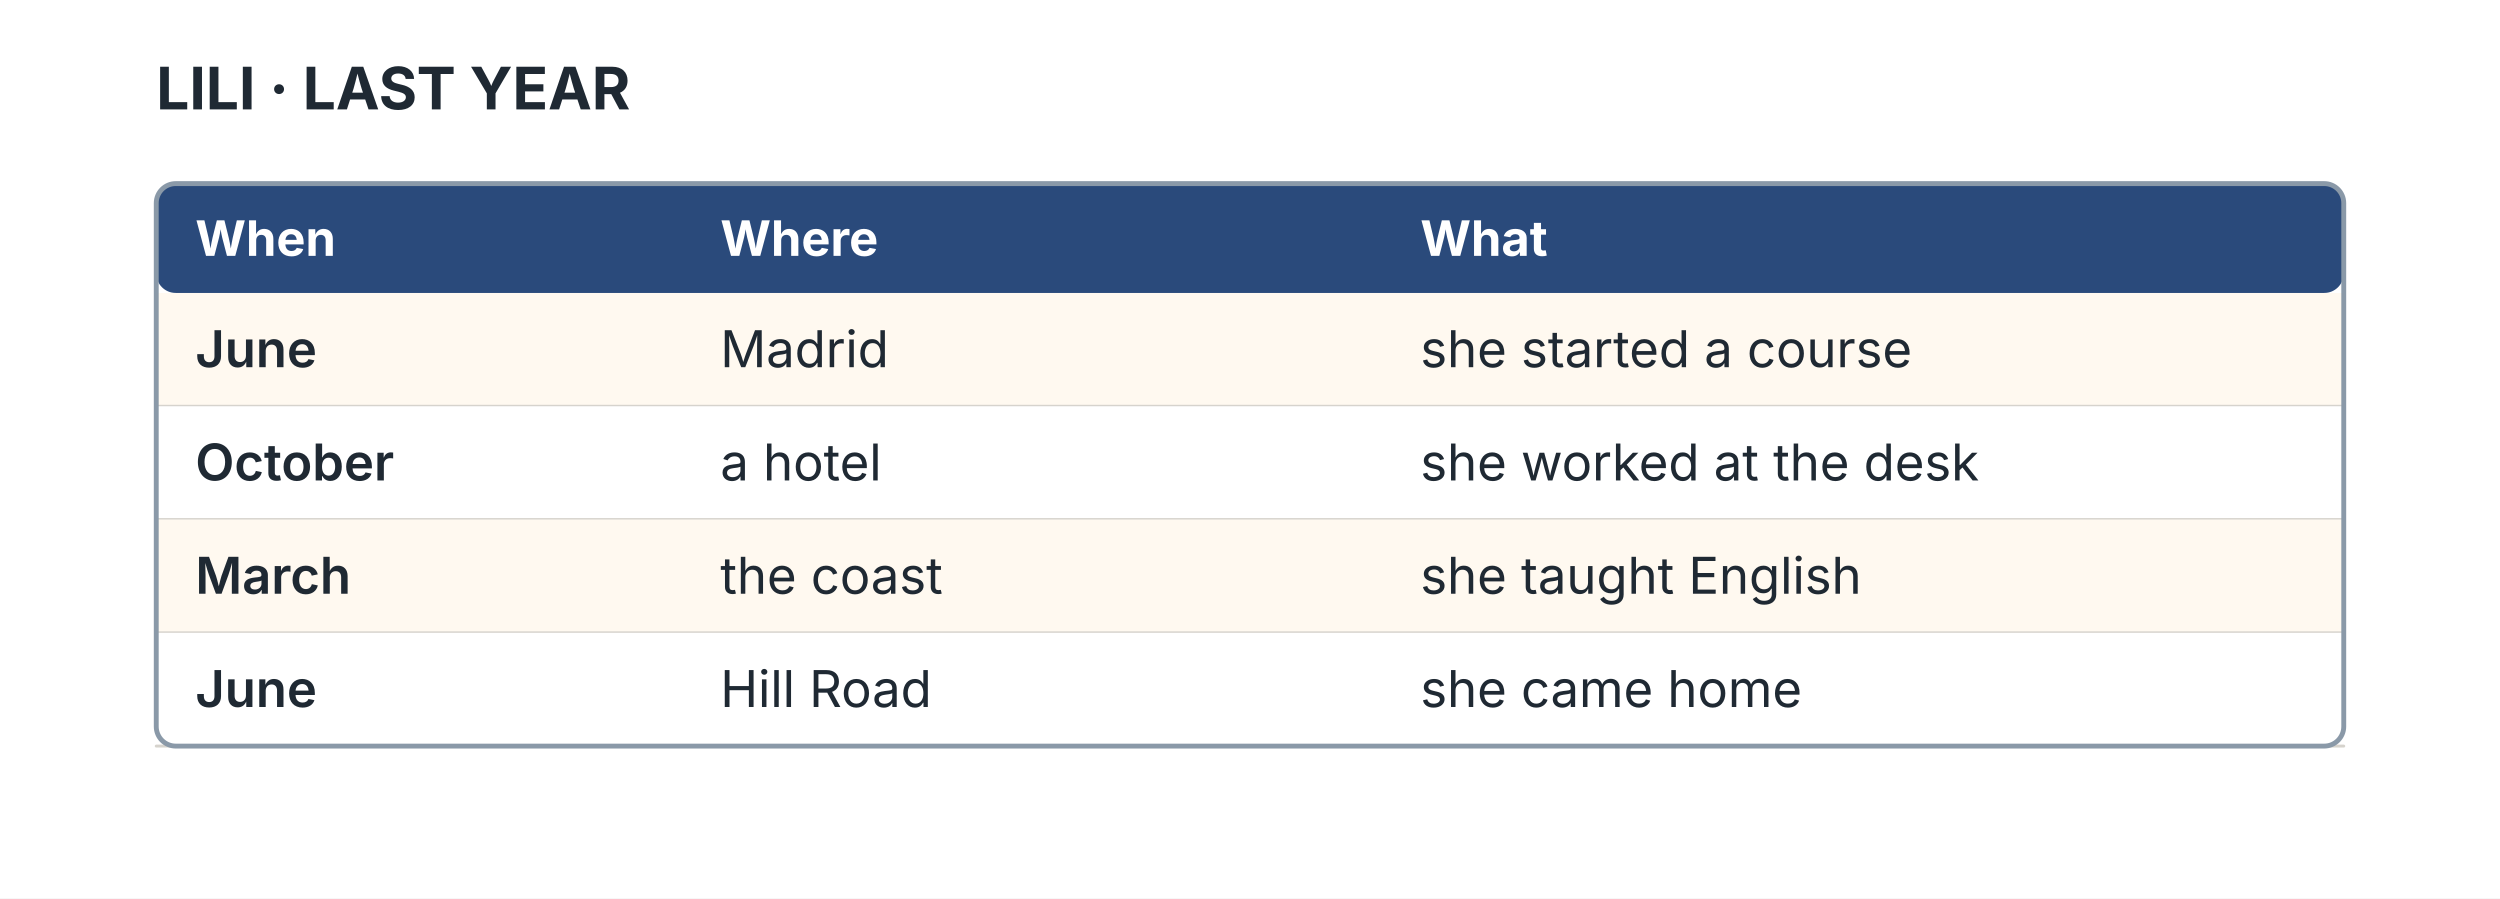
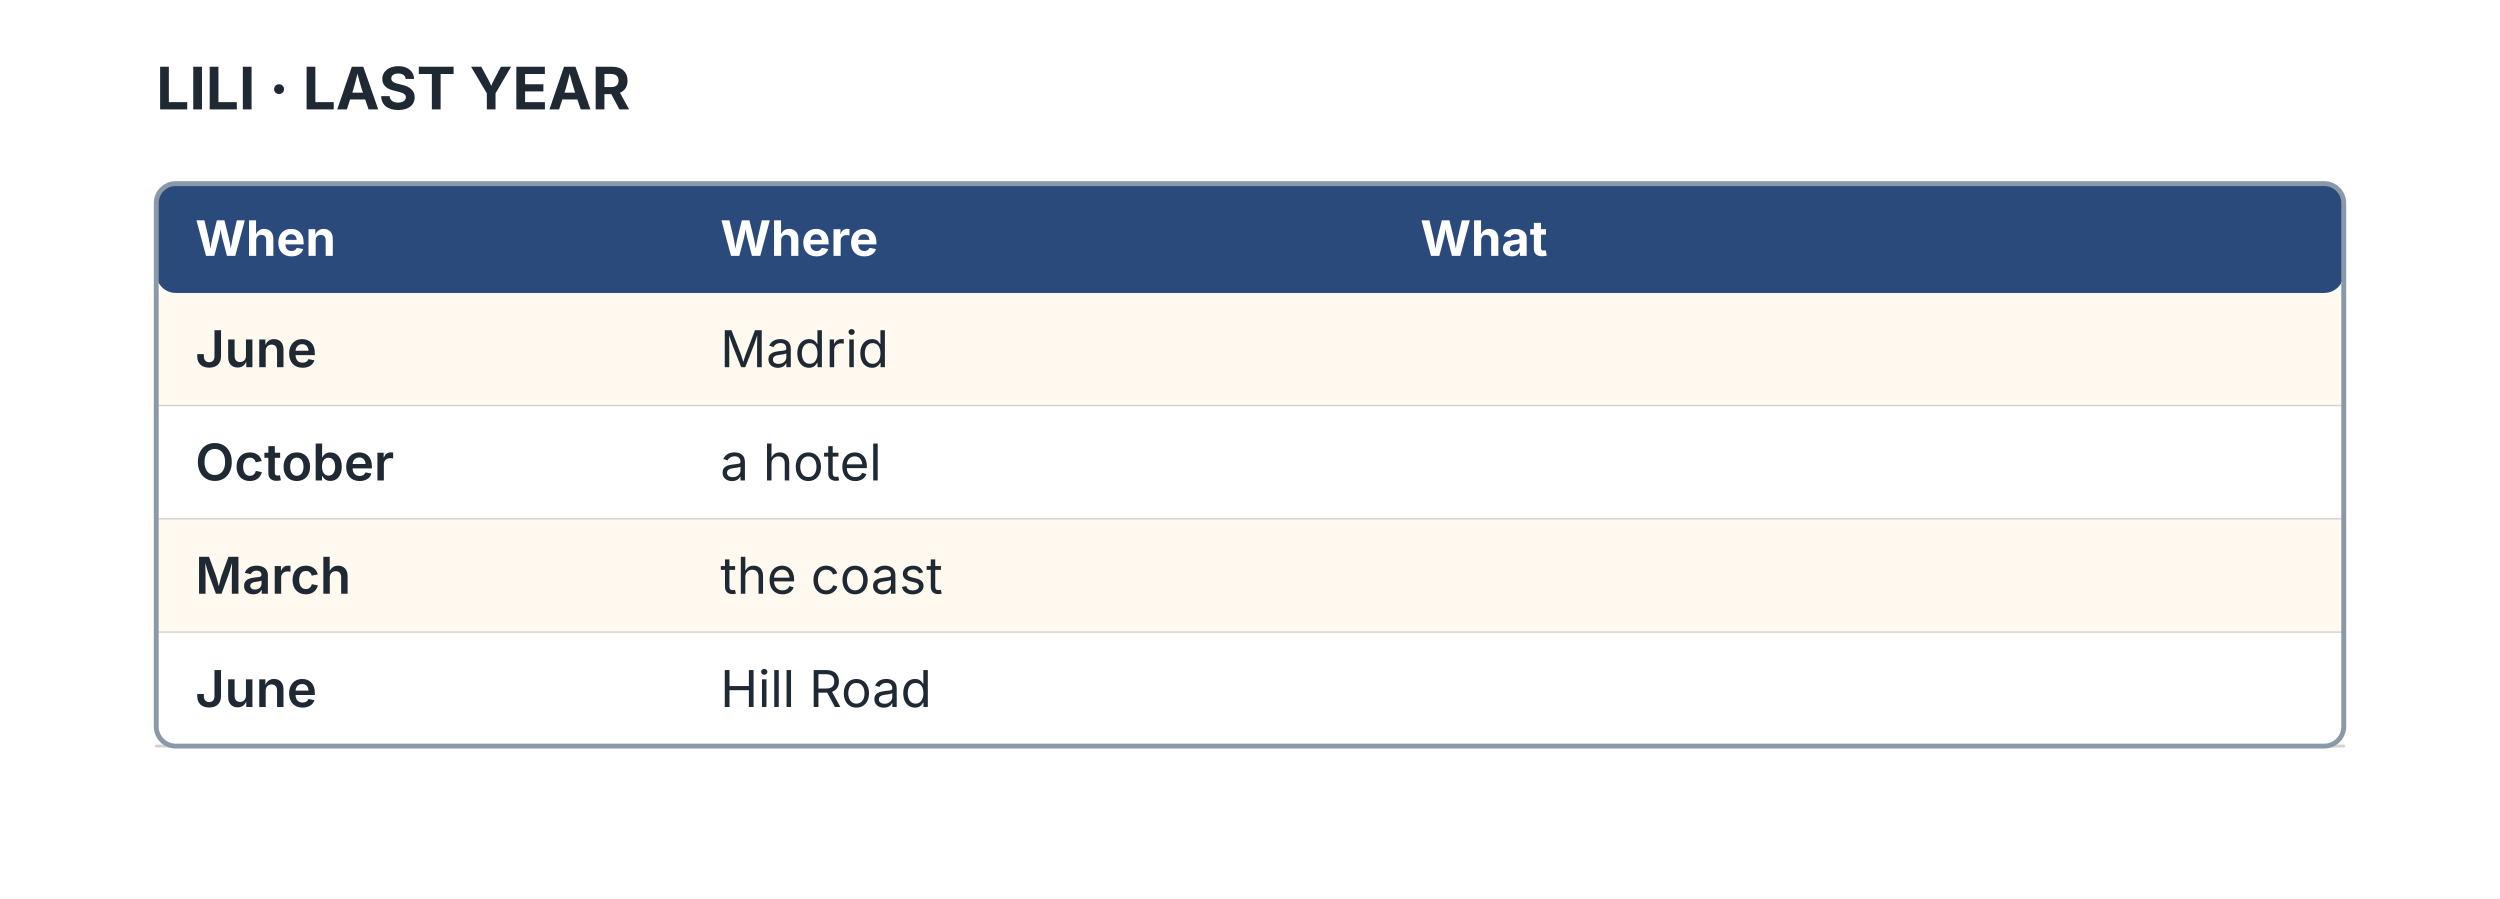
<svg xmlns="http://www.w3.org/2000/svg" width="1280" height="460" viewBox="0 0 1280 460">
  <rect width="1280" height="460" fill="#FFFFFF" />
  <text x="80.00" y="56.00" font-family="Inter, DejaVu Sans, sans-serif" font-size="30.0" font-weight="700" fill="#1F2933" text-anchor="start">LILI · LAST YEAR</text>
  <rect x="80.00" y="94.00" width="1120.00" height="56.00" rx="10" ry="10" fill="#2A4A7B" />
  <text x="100.00" y="131.00" font-family="Inter, DejaVu Sans, sans-serif" font-size="25.0" font-weight="700" fill="#FFFFFF" text-anchor="start">When</text>
  <text x="368.80" y="131.00" font-family="Inter, DejaVu Sans, sans-serif" font-size="25.0" font-weight="700" fill="#FFFFFF" text-anchor="start">Where</text>
  <text x="727.20" y="131.00" font-family="Inter, DejaVu Sans, sans-serif" font-size="25.0" font-weight="700" fill="#FFFFFF" text-anchor="start">What</text>
  <rect x="80.00" y="150.00" width="1120.00" height="58.00" fill="#FFF9F0" />
  <line x1="80.00" y1="208.00" x2="1200.00" y2="208.00" stroke="#D6D3CD" stroke-width="1.5" stroke-linecap="round" />
  <text x="100.00" y="188.00" font-family="Inter, DejaVu Sans, sans-serif" font-size="26.0" font-weight="600" fill="#1F2933" text-anchor="start">June</text>
  <text x="368.80" y="188.00" font-family="Inter, DejaVu Sans, sans-serif" font-size="26.0" font-weight="400" fill="#1F2933" text-anchor="start">Madrid</text>
-   <text x="727.20" y="188.00" font-family="Inter, DejaVu Sans, sans-serif" font-size="26.0" font-weight="400" fill="#1F2933" text-anchor="start">she started a course</text>
+   <text x="727.20" y="188.00" font-family="Inter, DejaVu Sans, sans-serif" font-size="26.0" font-weight="400" fill="#1F2933" text-anchor="start" />
  <rect x="80.00" y="208.00" width="1120.00" height="58.00" fill="#FFFFFF" />
  <line x1="80.00" y1="266.00" x2="1200.00" y2="266.00" stroke="#D6D3CD" stroke-width="1.5" stroke-linecap="round" />
  <text x="100.00" y="246.00" font-family="Inter, DejaVu Sans, sans-serif" font-size="26.0" font-weight="600" fill="#1F2933" text-anchor="start">October</text>
  <text x="368.80" y="246.00" font-family="Inter, DejaVu Sans, sans-serif" font-size="26.0" font-weight="400" fill="#1F2933" text-anchor="start">a hotel</text>
-   <text x="727.20" y="246.00" font-family="Inter, DejaVu Sans, sans-serif" font-size="26.0" font-weight="400" fill="#1F2933" text-anchor="start">she worked at the desk</text>
+   <text x="727.20" y="246.00" font-family="Inter, DejaVu Sans, sans-serif" font-size="26.0" font-weight="400" fill="#1F2933" text-anchor="start" />
  <rect x="80.00" y="266.00" width="1120.00" height="58.00" fill="#FFF9F0" />
  <line x1="80.00" y1="324.00" x2="1200.00" y2="324.00" stroke="#D6D3CD" stroke-width="1.5" stroke-linecap="round" />
  <text x="100.00" y="304.00" font-family="Inter, DejaVu Sans, sans-serif" font-size="26.0" font-weight="600" fill="#1F2933" text-anchor="start">March</text>
  <text x="368.80" y="304.00" font-family="Inter, DejaVu Sans, sans-serif" font-size="26.0" font-weight="400" fill="#1F2933" text-anchor="start">the coast</text>
-   <text x="727.20" y="304.00" font-family="Inter, DejaVu Sans, sans-serif" font-size="26.0" font-weight="400" fill="#1F2933" text-anchor="start">she taught English</text>
+   <text x="727.20" y="304.00" font-family="Inter, DejaVu Sans, sans-serif" font-size="26.0" font-weight="400" fill="#1F2933" text-anchor="start" />
  <rect x="80.00" y="324.00" width="1120.00" height="58.00" fill="#FFFFFF" />
  <line x1="80.00" y1="382.00" x2="1200.00" y2="382.00" stroke="#D6D3CD" stroke-width="1.5" stroke-linecap="round" />
  <text x="100.00" y="362.00" font-family="Inter, DejaVu Sans, sans-serif" font-size="26.0" font-weight="600" fill="#1F2933" text-anchor="start">June</text>
  <text x="368.80" y="362.00" font-family="Inter, DejaVu Sans, sans-serif" font-size="26.0" font-weight="400" fill="#1F2933" text-anchor="start">Hill Road</text>
-   <text x="727.20" y="362.00" font-family="Inter, DejaVu Sans, sans-serif" font-size="26.0" font-weight="400" fill="#1F2933" text-anchor="start">she came home</text>
+   <text x="727.20" y="362.00" font-family="Inter, DejaVu Sans, sans-serif" font-size="26.0" font-weight="400" fill="#1F2933" text-anchor="start" />
  <rect x="80.00" y="94.00" width="1120.00" height="288.00" rx="10" ry="10" fill="none" stroke="#8A99A8" stroke-width="2.5" />
</svg>
